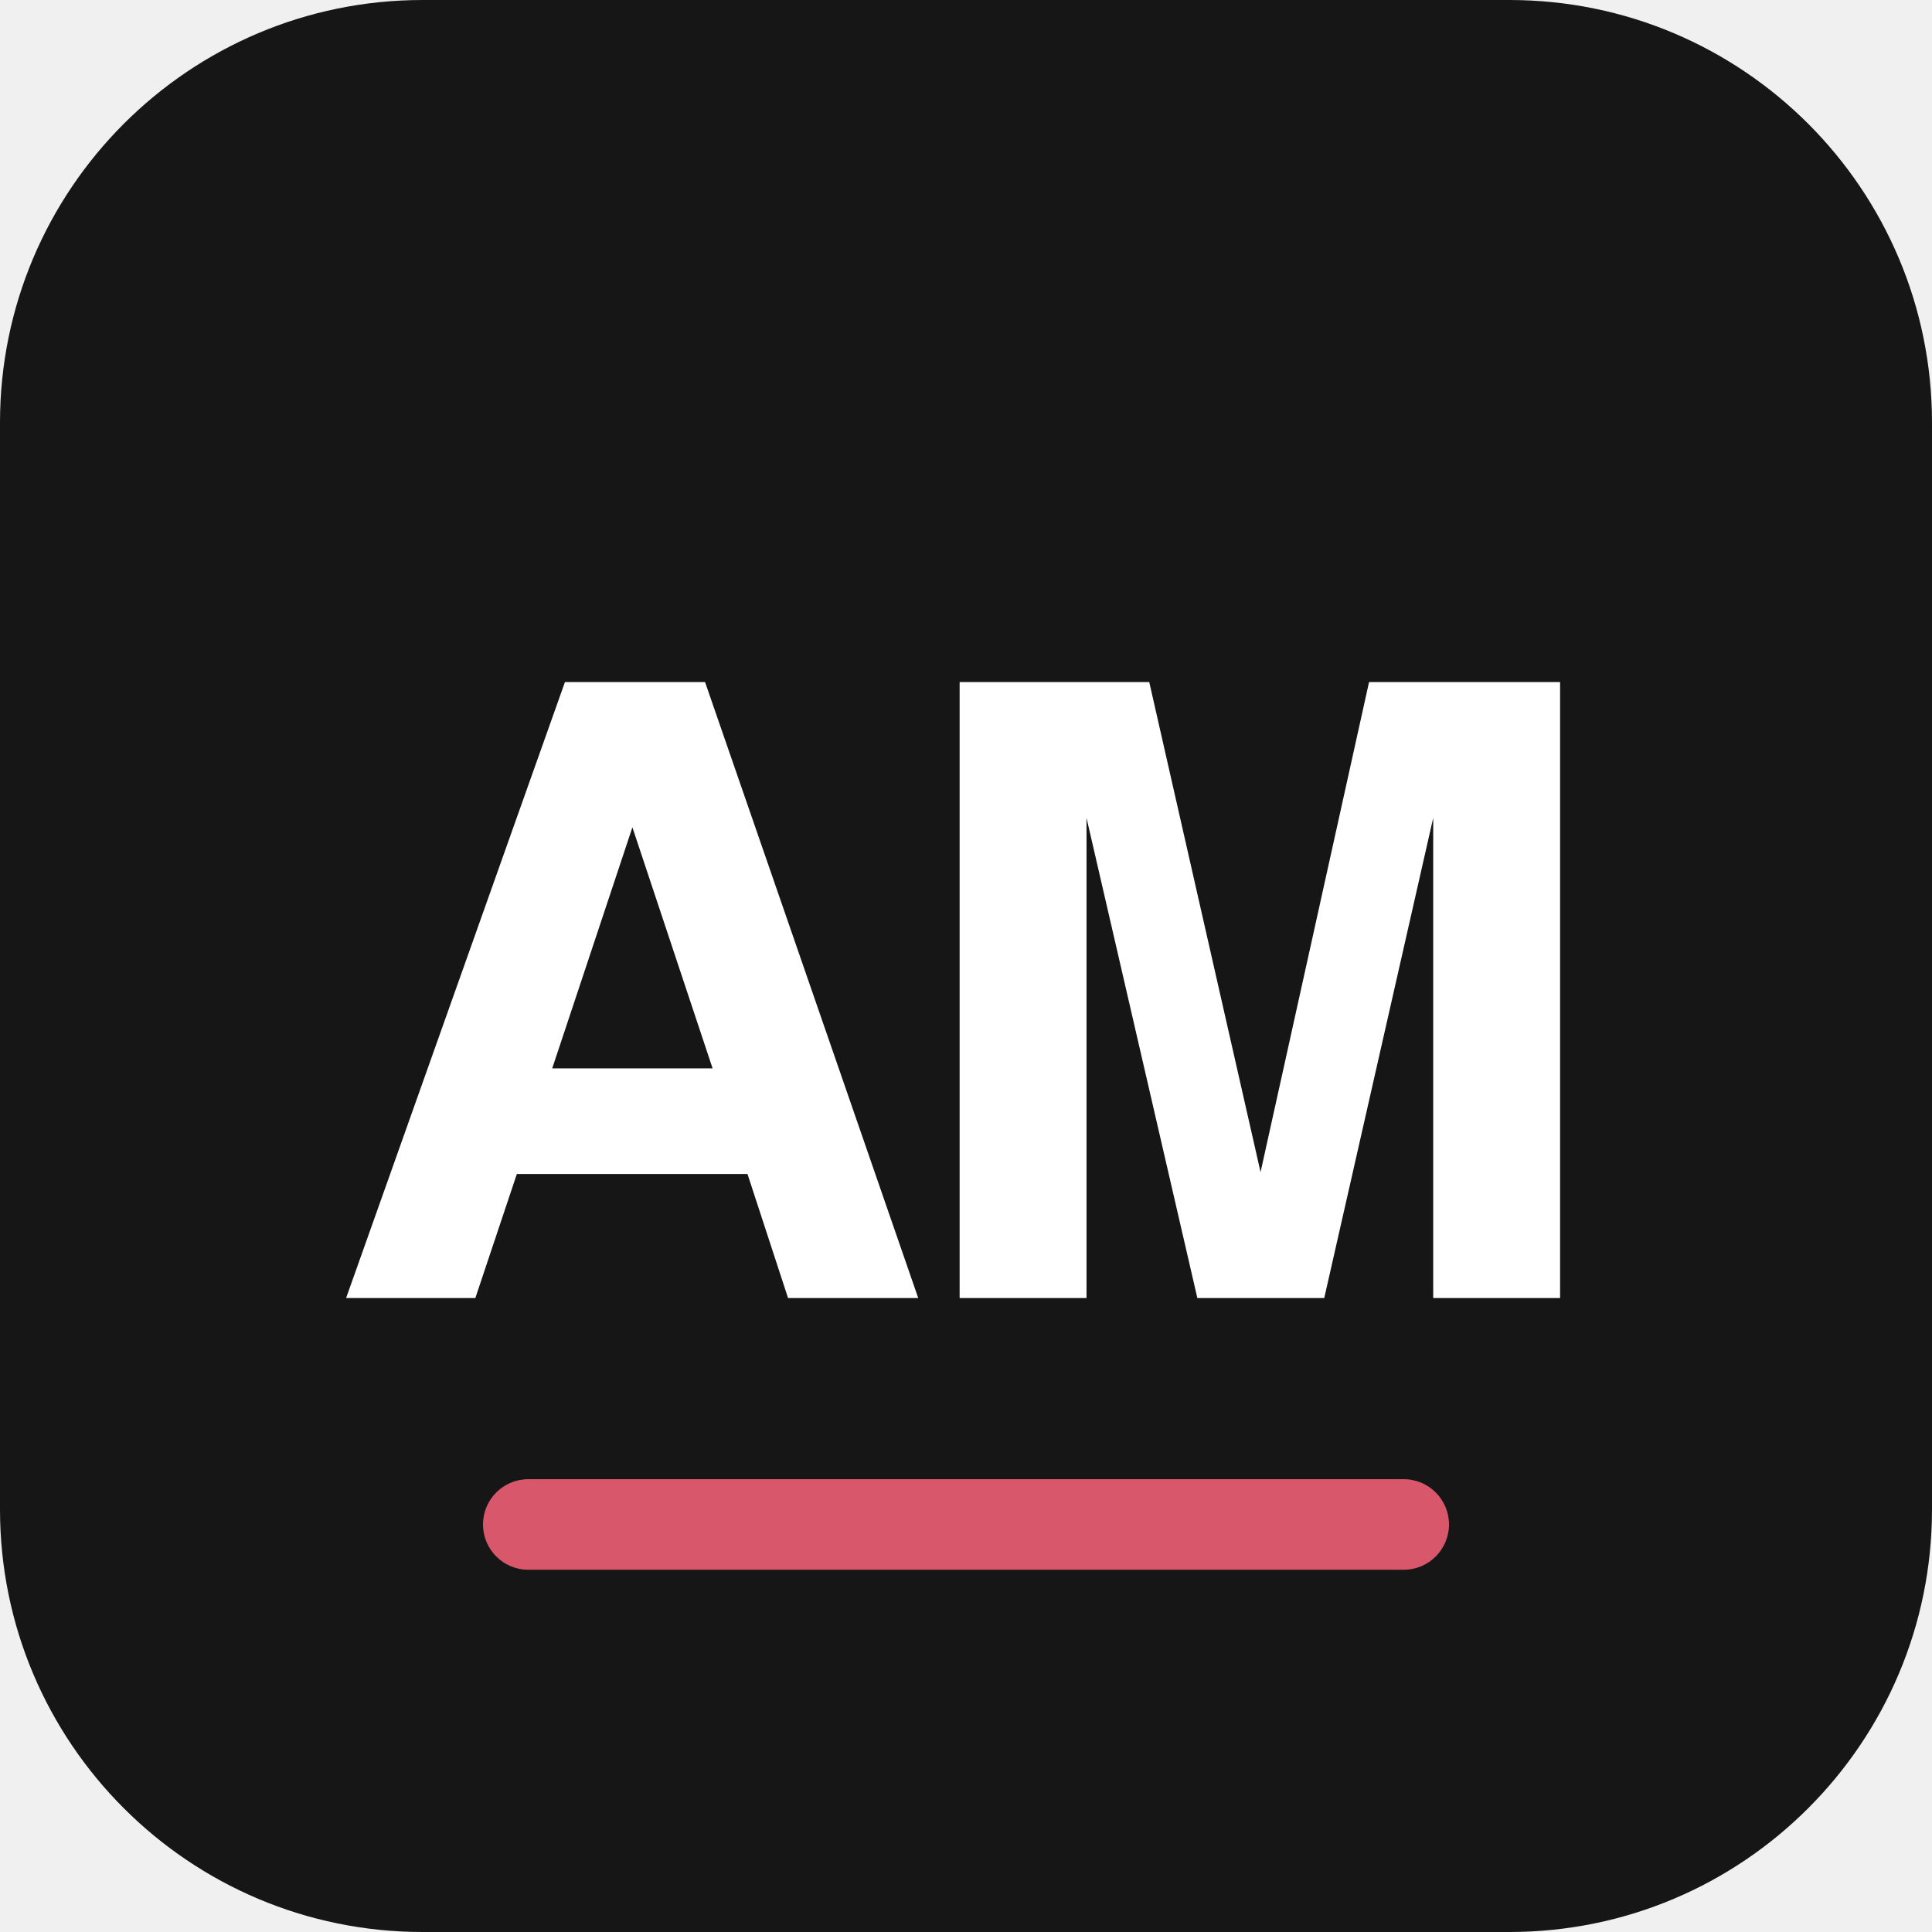
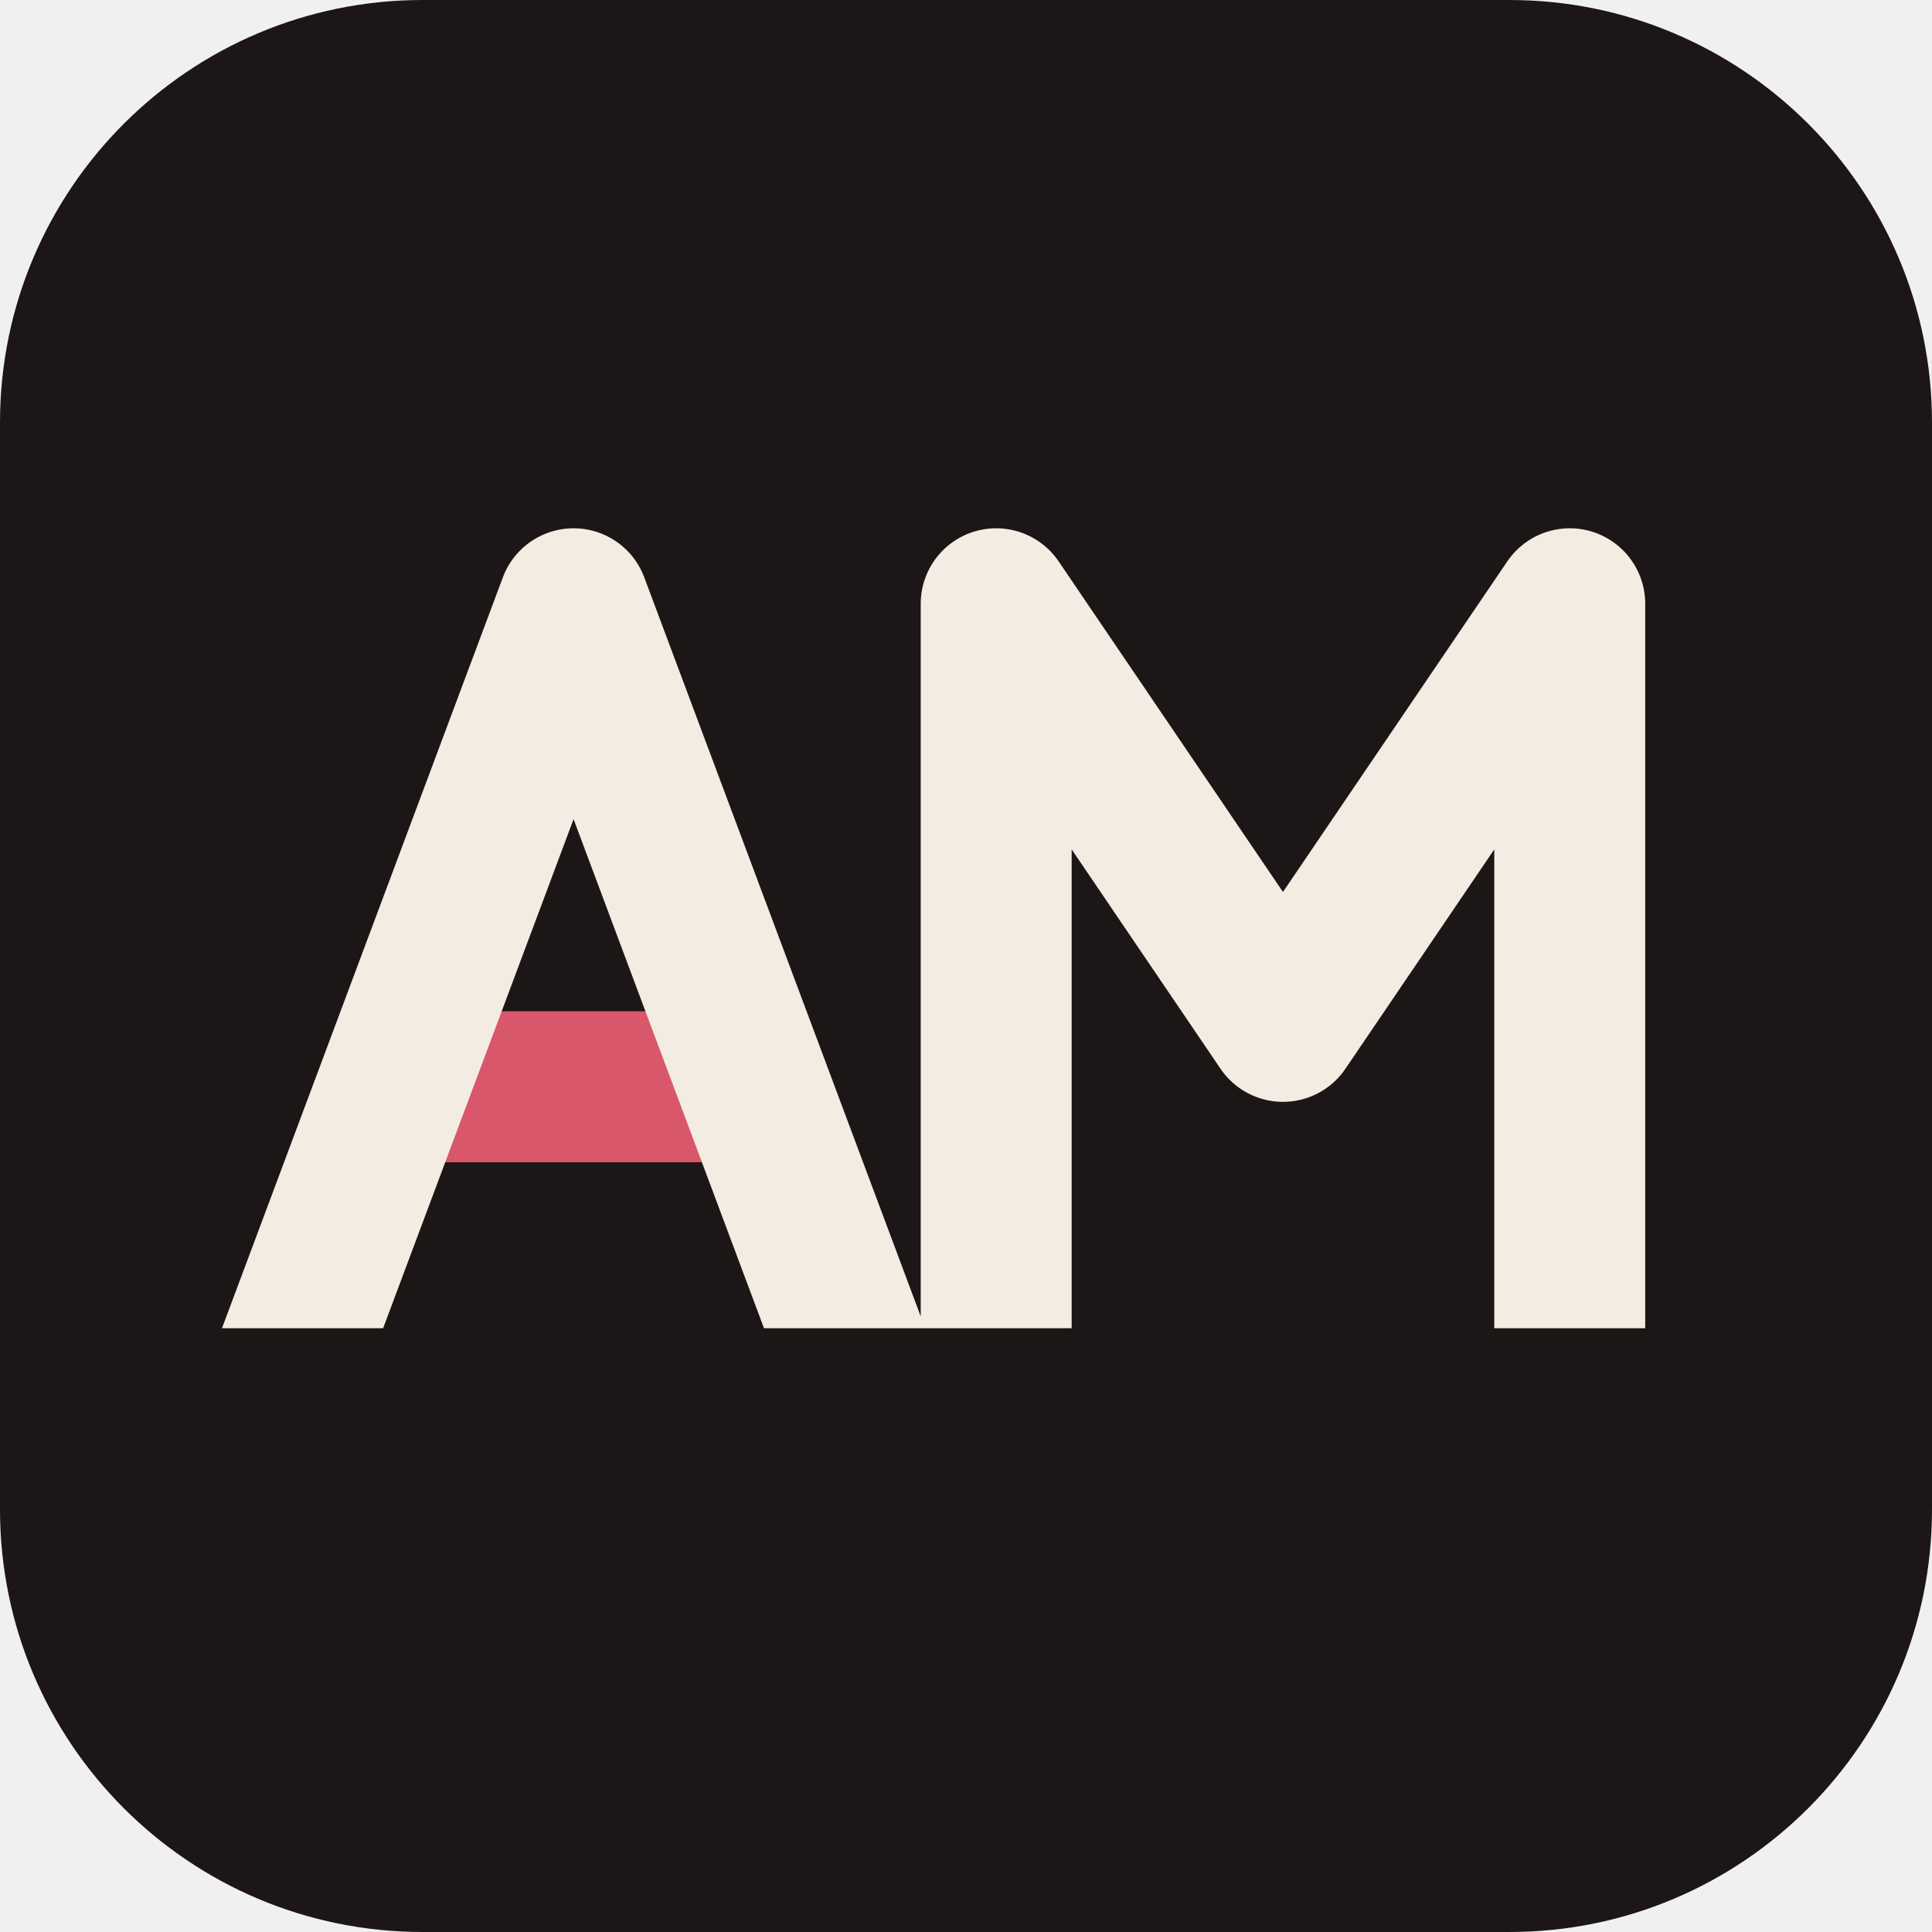
<svg xmlns="http://www.w3.org/2000/svg" viewBox="0 0 64 64">
-   <rect width="64" height="64" rx="14" fill="#161616" />
-   <text x="32" y="43" text-anchor="middle" font-family="Helvetica, Arial, sans-serif" font-size="28" font-weight="700" letter-spacing="-1" fill="#fff">AM</text>
-   <rect x="16" y="49" width="32" height="3" rx="1.5" fill="#d9576a" />
+   <defs>
+     <clipPath id="baseline">
+       <rect width="64" height="44" />
+     </clipPath>
+   </defs>
+   <rect width="64" height="64" rx="14" fill="#1c1716" />
+   <g fill="none" stroke-width="5" stroke-linejoin="round" clip-path="url(#baseline)">
+     <path d="M13.5 36 H24.5" stroke="#d9576a" />
+     <path d="M8.9 47 L19 20 L29.1 47 M33 47 V20 L42.5 34 L52 20 V47" stroke="#f2ece2" />
+   </g>
</svg>
